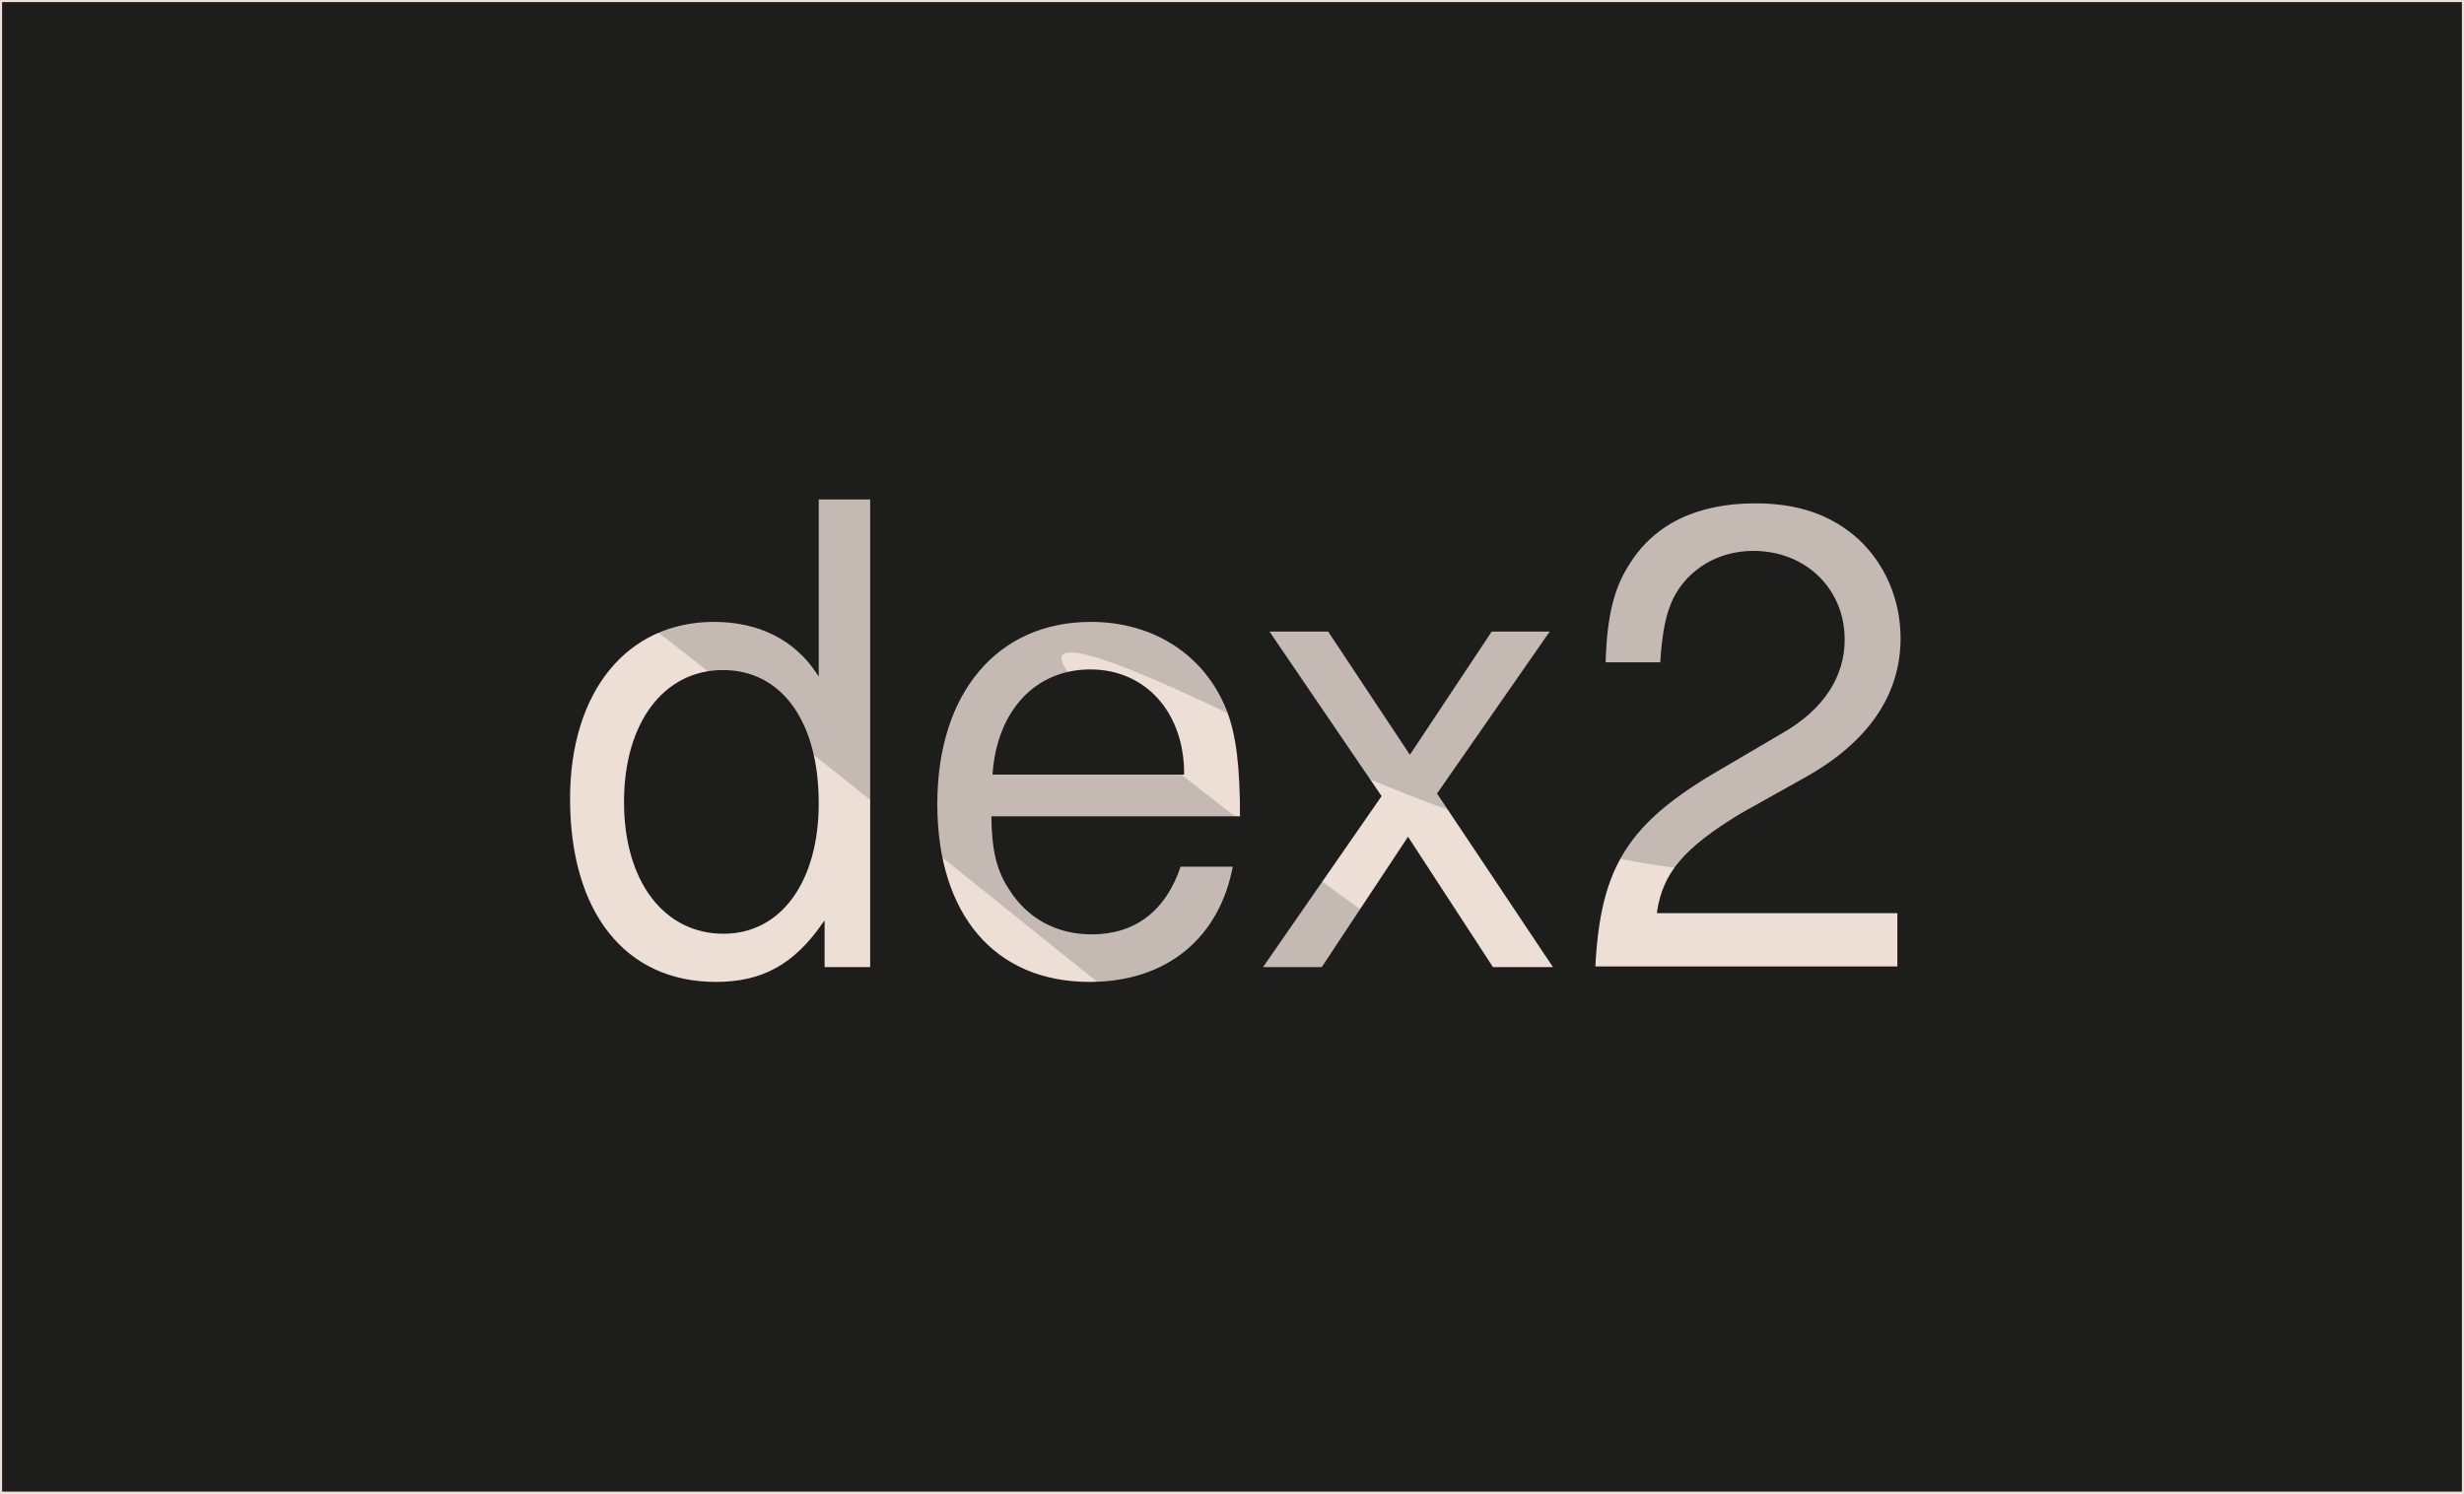
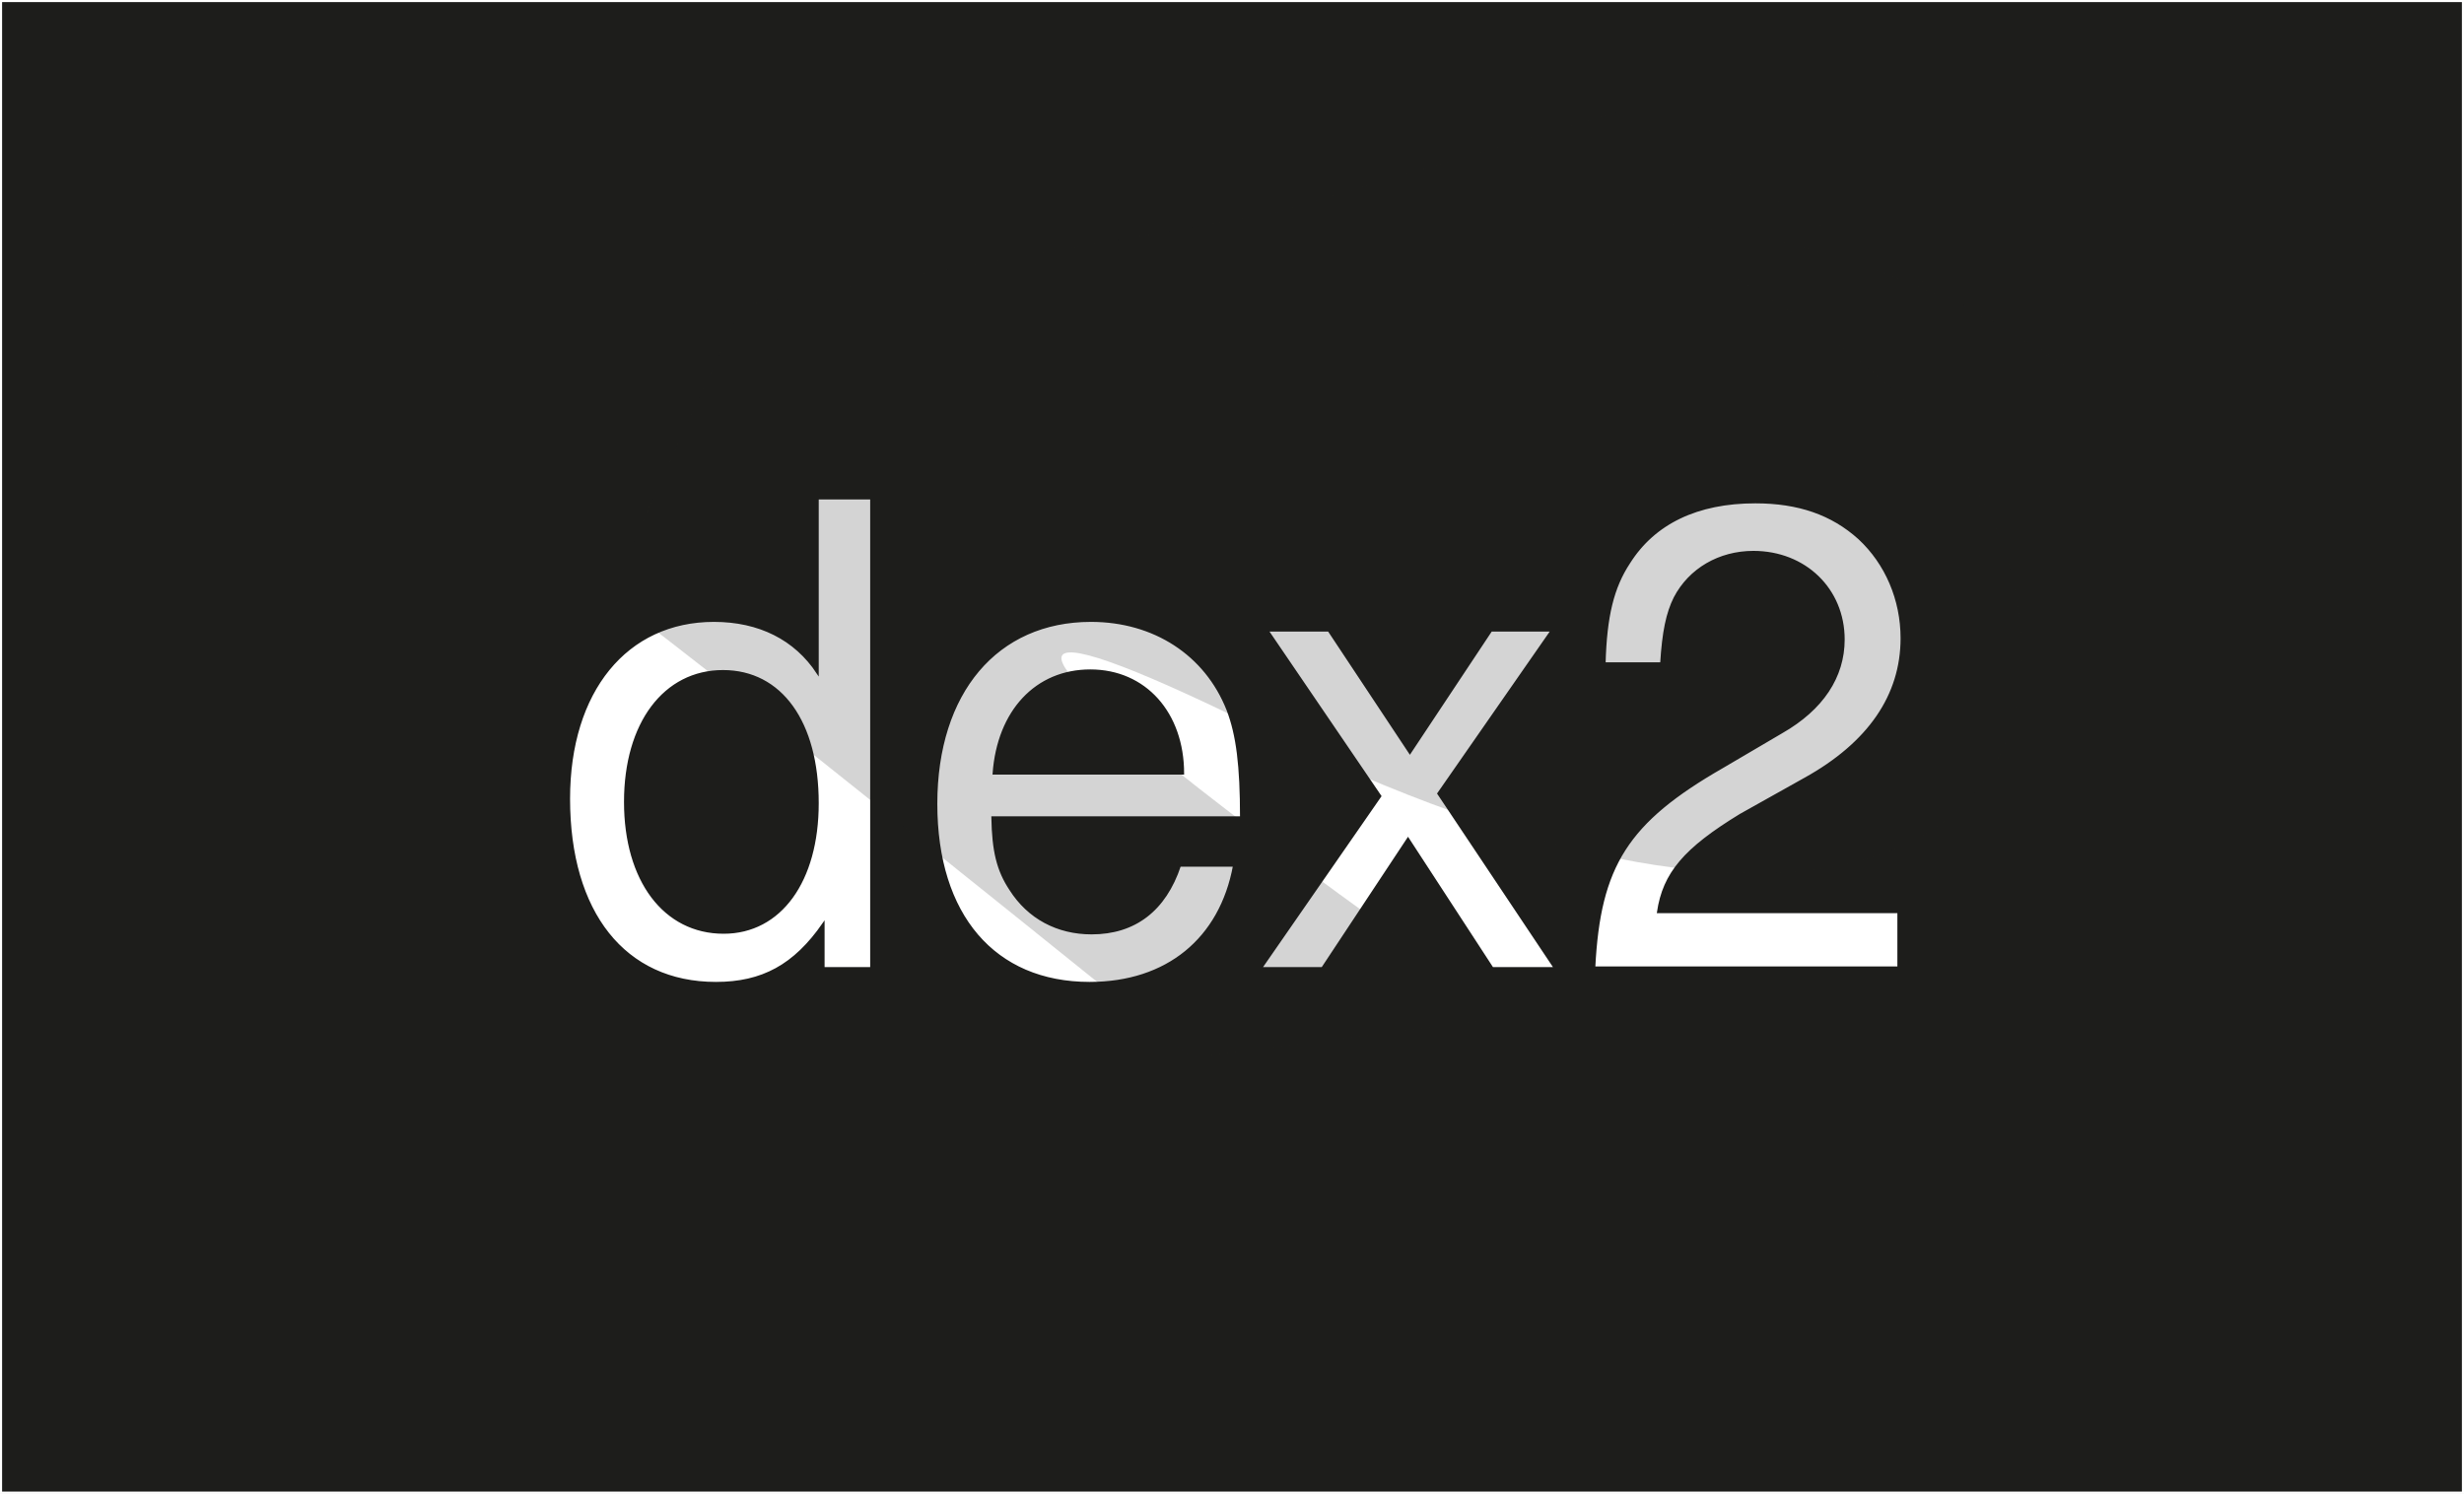
<svg xmlns="http://www.w3.org/2000/svg" viewBox="0 0 493.26 299.05">
  <defs>
-     <style>.d{opacity:.19;}.d,.e{fill:#1d1d1b;}.f{fill:#eddfd6;font-family:Helvetica-Bold, Helvetica;font-size:129px;stroke:#1d1d1b;stroke-width:.42px;}.f,.e{stroke-miterlimit:10;}.e{stroke:#eddfd6;stroke-width:.42px;}</style>
+     <style>.d{opacity:.19;}.d,.e{fill:#1d1d1b;}.f{fill:#fff;font-family:Helvetica-Bold, Helvetica;font-size:129px;stroke:#1d1d1b;stroke-width:.42px;}.f,.e{stroke-miterlimit:10;}.e{stroke:#fff;stroke-width:.42px;}</style>
  </defs>
  <g id="a" />
  <g id="b">
    <g id="c">
      <rect class="e" x=".21" y=".21" width="492.84" height="298.63" />
      <text class="f" transform="translate(110.55 193.83)">
        <tspan x="0" y="0">dex2</tspan>
      </text>
      <path class="d" d="M302.51,203.56s-163.36-113.32-49.97-57.47c109.16,53.77,163.13,25.36,150.32-30.28-12.81-55.64-106.37-76.42-61.08-70.11,45.3,6.31,71.34,28.67,71.39,27.27s-89.66-50.39-89.66-50.39l-68.27,20.03-106.59,18.48s-27.99,59.27-26,58.98c1.99-.29,115.73,91.63,115.73,91.63l64.13-8.14Z" />
    </g>
  </g>
</svg>
